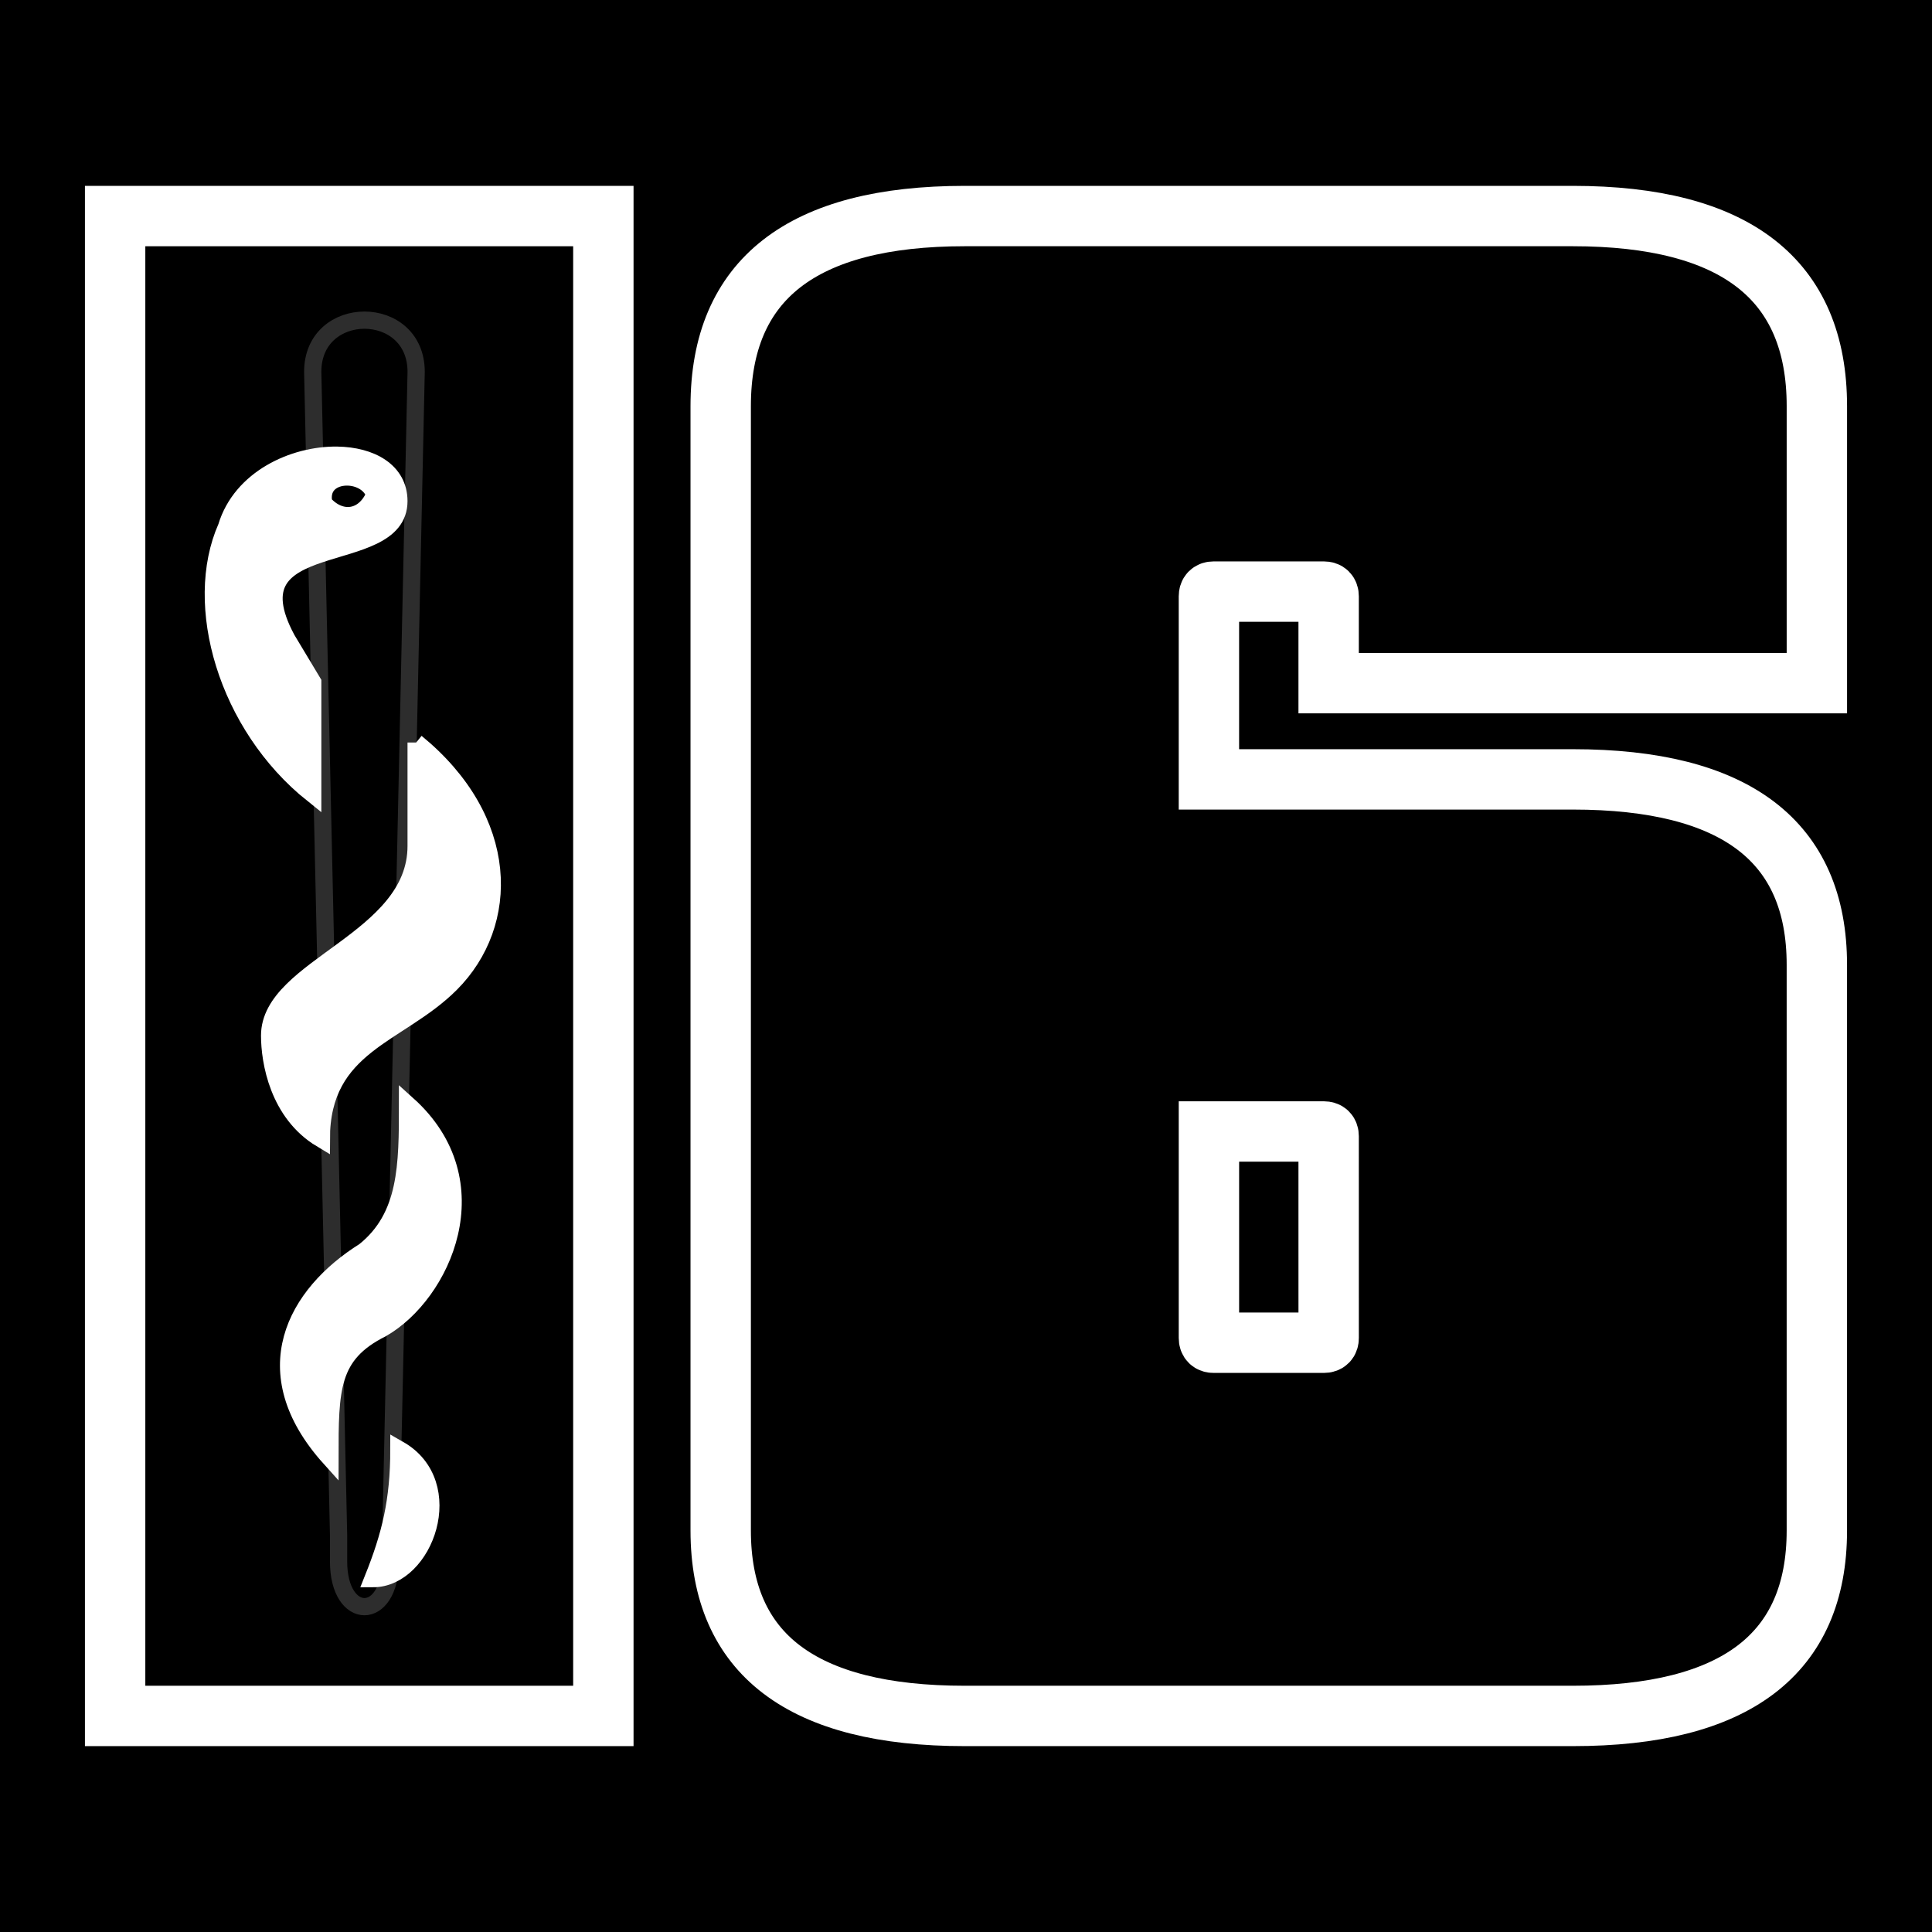
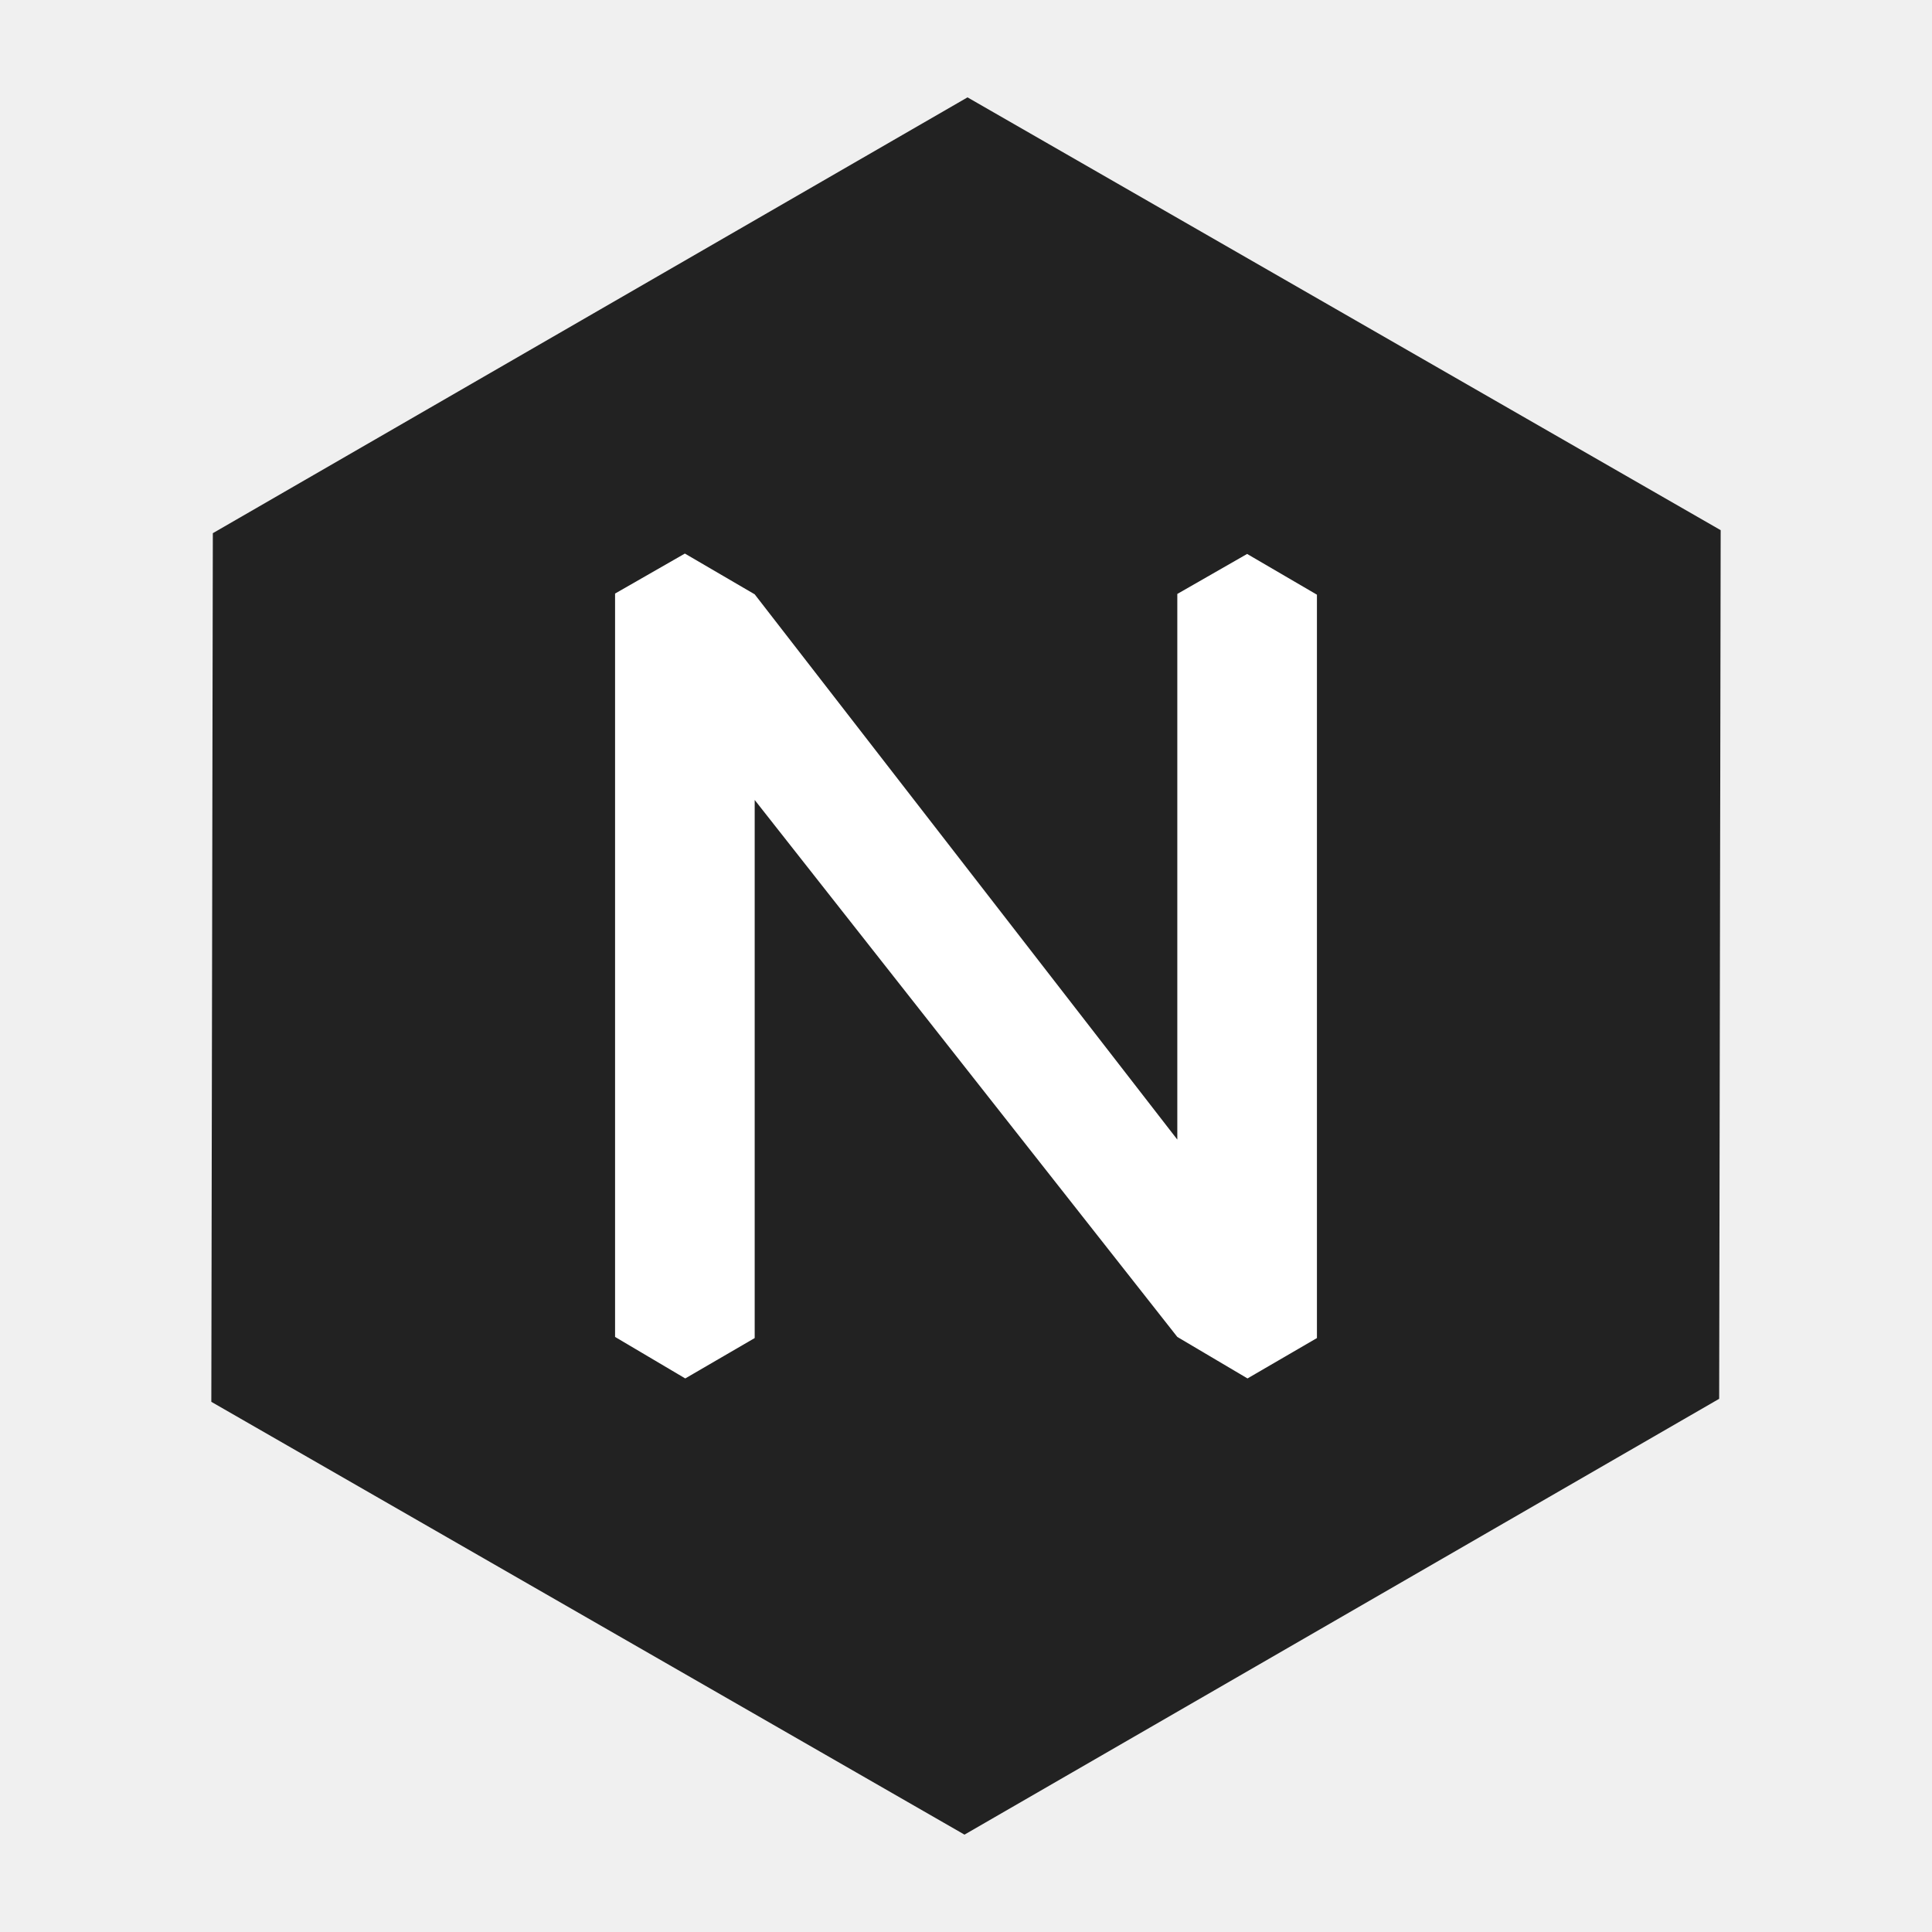
- <svg xmlns="http://www.w3.org/2000/svg" id="Star of life" height="128" width="128" version="1.0">
-   <defs id="defs2886" />
-   <g transform="translate(0.7796613,0.4067834)" id="g4765">
-     <g id="g4728" transform="matrix(1.010575,0,0,1.010575,7.645273,14.31405)">
-       <g aria-label="16" id="text4162" style="line-height:0%;letter-spacing:0px;word-spacing:0px;fill:#880088;fill-opacity:0;stroke:#00000e;stroke-width:3.958">
-         <rect style="fill:#000000;fill-opacity:1;stroke:none;stroke-width:1.979" id="rect852" width="126.661" height="126.661" x="-8.337" y="-14.567" />
-         <g id="g8509">
-           <path d="m 13.86,87.798 c 0,3.956 3.391,3.956 3.391,0 L 18.946,9.813 c 0,-4.521 -6.781,-4.521 -6.781,0 l 1.695,76.29 z" id="rod" style="fill:#000000;fill-opacity:1;fill-rule:evenodd;stroke:#ffffff;stroke-width:1.13;stroke-miterlimit:4;stroke-dasharray:none;stroke-opacity:0.176" />
-           <path id="body" style="fill:#ffffff;fill-opacity:1;fill-rule:evenodd;stroke:#ffffff;stroke-width:1.142;stroke-miterlimit:4;stroke-dasharray:none;stroke-opacity:1" d="m 22.336,30.158 c -2.872,-0.04 -6.364,1.545 -7.328,4.758 -2.284,5.14 8.8e-5,13.136 5.711,17.705 v -7.424 l -1.715,-2.855 c -3.998,-7.424 7.424,-4.57 7.424,-9.139 0,-1.999 -1.858,-3.014 -4.092,-3.045 z m 2.49,2.617 c -0.683,1.637 -2.28,1.82 -3.373,0.573 -0.444,-2.176 2.83,-2.262 3.373,-0.573 z m 2.744,16.418 v 6.854 c 0,6.282 -9.707,7.996 -9.707,12.564 0,1.713 0.57,5.138 3.426,6.852 0,-6.282 5.14,-6.853 8.566,-10.279 3.998,-3.998 3.997,-10.85 -2.285,-15.99 z M 27,73.18 c 0,3.998 -4.3e-5,7.425 -2.855,9.709 -4.569,2.855 -7.425,7.994 -2.285,13.705 0,-4.569 0.001,-6.853 3.428,-8.566 C 29.285,85.743 32.711,78.319 27,73.18 Z m -0.572,22.844 c 0,3.427 -0.571,5.711 -1.713,8.566 3.427,0 5.71,-6.282 1.713,-8.566 z" transform="matrix(0.989536,0,0,0.989536,-8.336775,-14.5668)" />
-           <path d="m -0.789,97.929 z m 0,0 V -0.402 H 31.219 V 97.929 Z" style="font-weight:900;font-size:153.884px;line-height:1.25;font-family:Pricedown;-inkscape-font-specification:'Pricedown Heavy';stroke:#ffffff;stroke-opacity:1" id="path8480" />
-           <path d="m 54.916,97.929 q -16.004,0 -16.004,-12.157 V 12.062 q 0,-12.465 16.004,-12.465 h 39.856 q 16.004,0 16.004,12.465 V 30.22 H 78.768 v -5.694 q 0,-0.308 -0.308,-0.308 h -7.233 q -0.308,0 -0.308,0.308 v 12.003 h 23.852 q 16.004,0 16.004,12.157 v 37.086 q 0,12.157 -16.004,12.157 z m 23.852,-38.009 q 0,-0.308 -0.308,-0.308 h -7.54 v 13.542 q 0,0.308 0.308,0.308 h 7.233 q 0.308,0 0.308,-0.308 z" style="font-weight:900;font-size:153.884px;line-height:1.25;font-family:Pricedown;-inkscape-font-specification:'Pricedown Heavy';fill:#000000;fill-opacity:1;stroke:#ffffff;stroke-opacity:1" id="path8482" />
-         </g>
-       </g>
-     </g>
-   </g>
+ <svg xmlns="http://www.w3.org/2000/svg" id="NexT" width="512" height="512" x="0" y="0" enable-background="new 0 0 512 512" version="1.1" viewBox="0 0 512 512" xml:space="preserve">
+   <path style="fill:#fff;fill-opacity:1" d="M 256.4,25.8 56.4,141.3 56,371.5 255.6,486.2 455.6,370.7 456,140.5 Z" />
+   <path style="fill:#222;fill-opacity:1" id="path3384" d="M 256.4,25.8 56.4,141.3 56,371.5 255.6,486.2 455.6,370.7 456,140.5 Z m 92.6,328.8 -18.4,10.7 -18.6,-11 0,0 -112,-142.3 0,142.6 -18.4,10.7 -18.6,-11 0,-197 18.5,-10.6 18.5,10.8 0,0 112,144.5 0,-144.6 18.5,-10.6 18.5,10.8 z" />
</svg>
